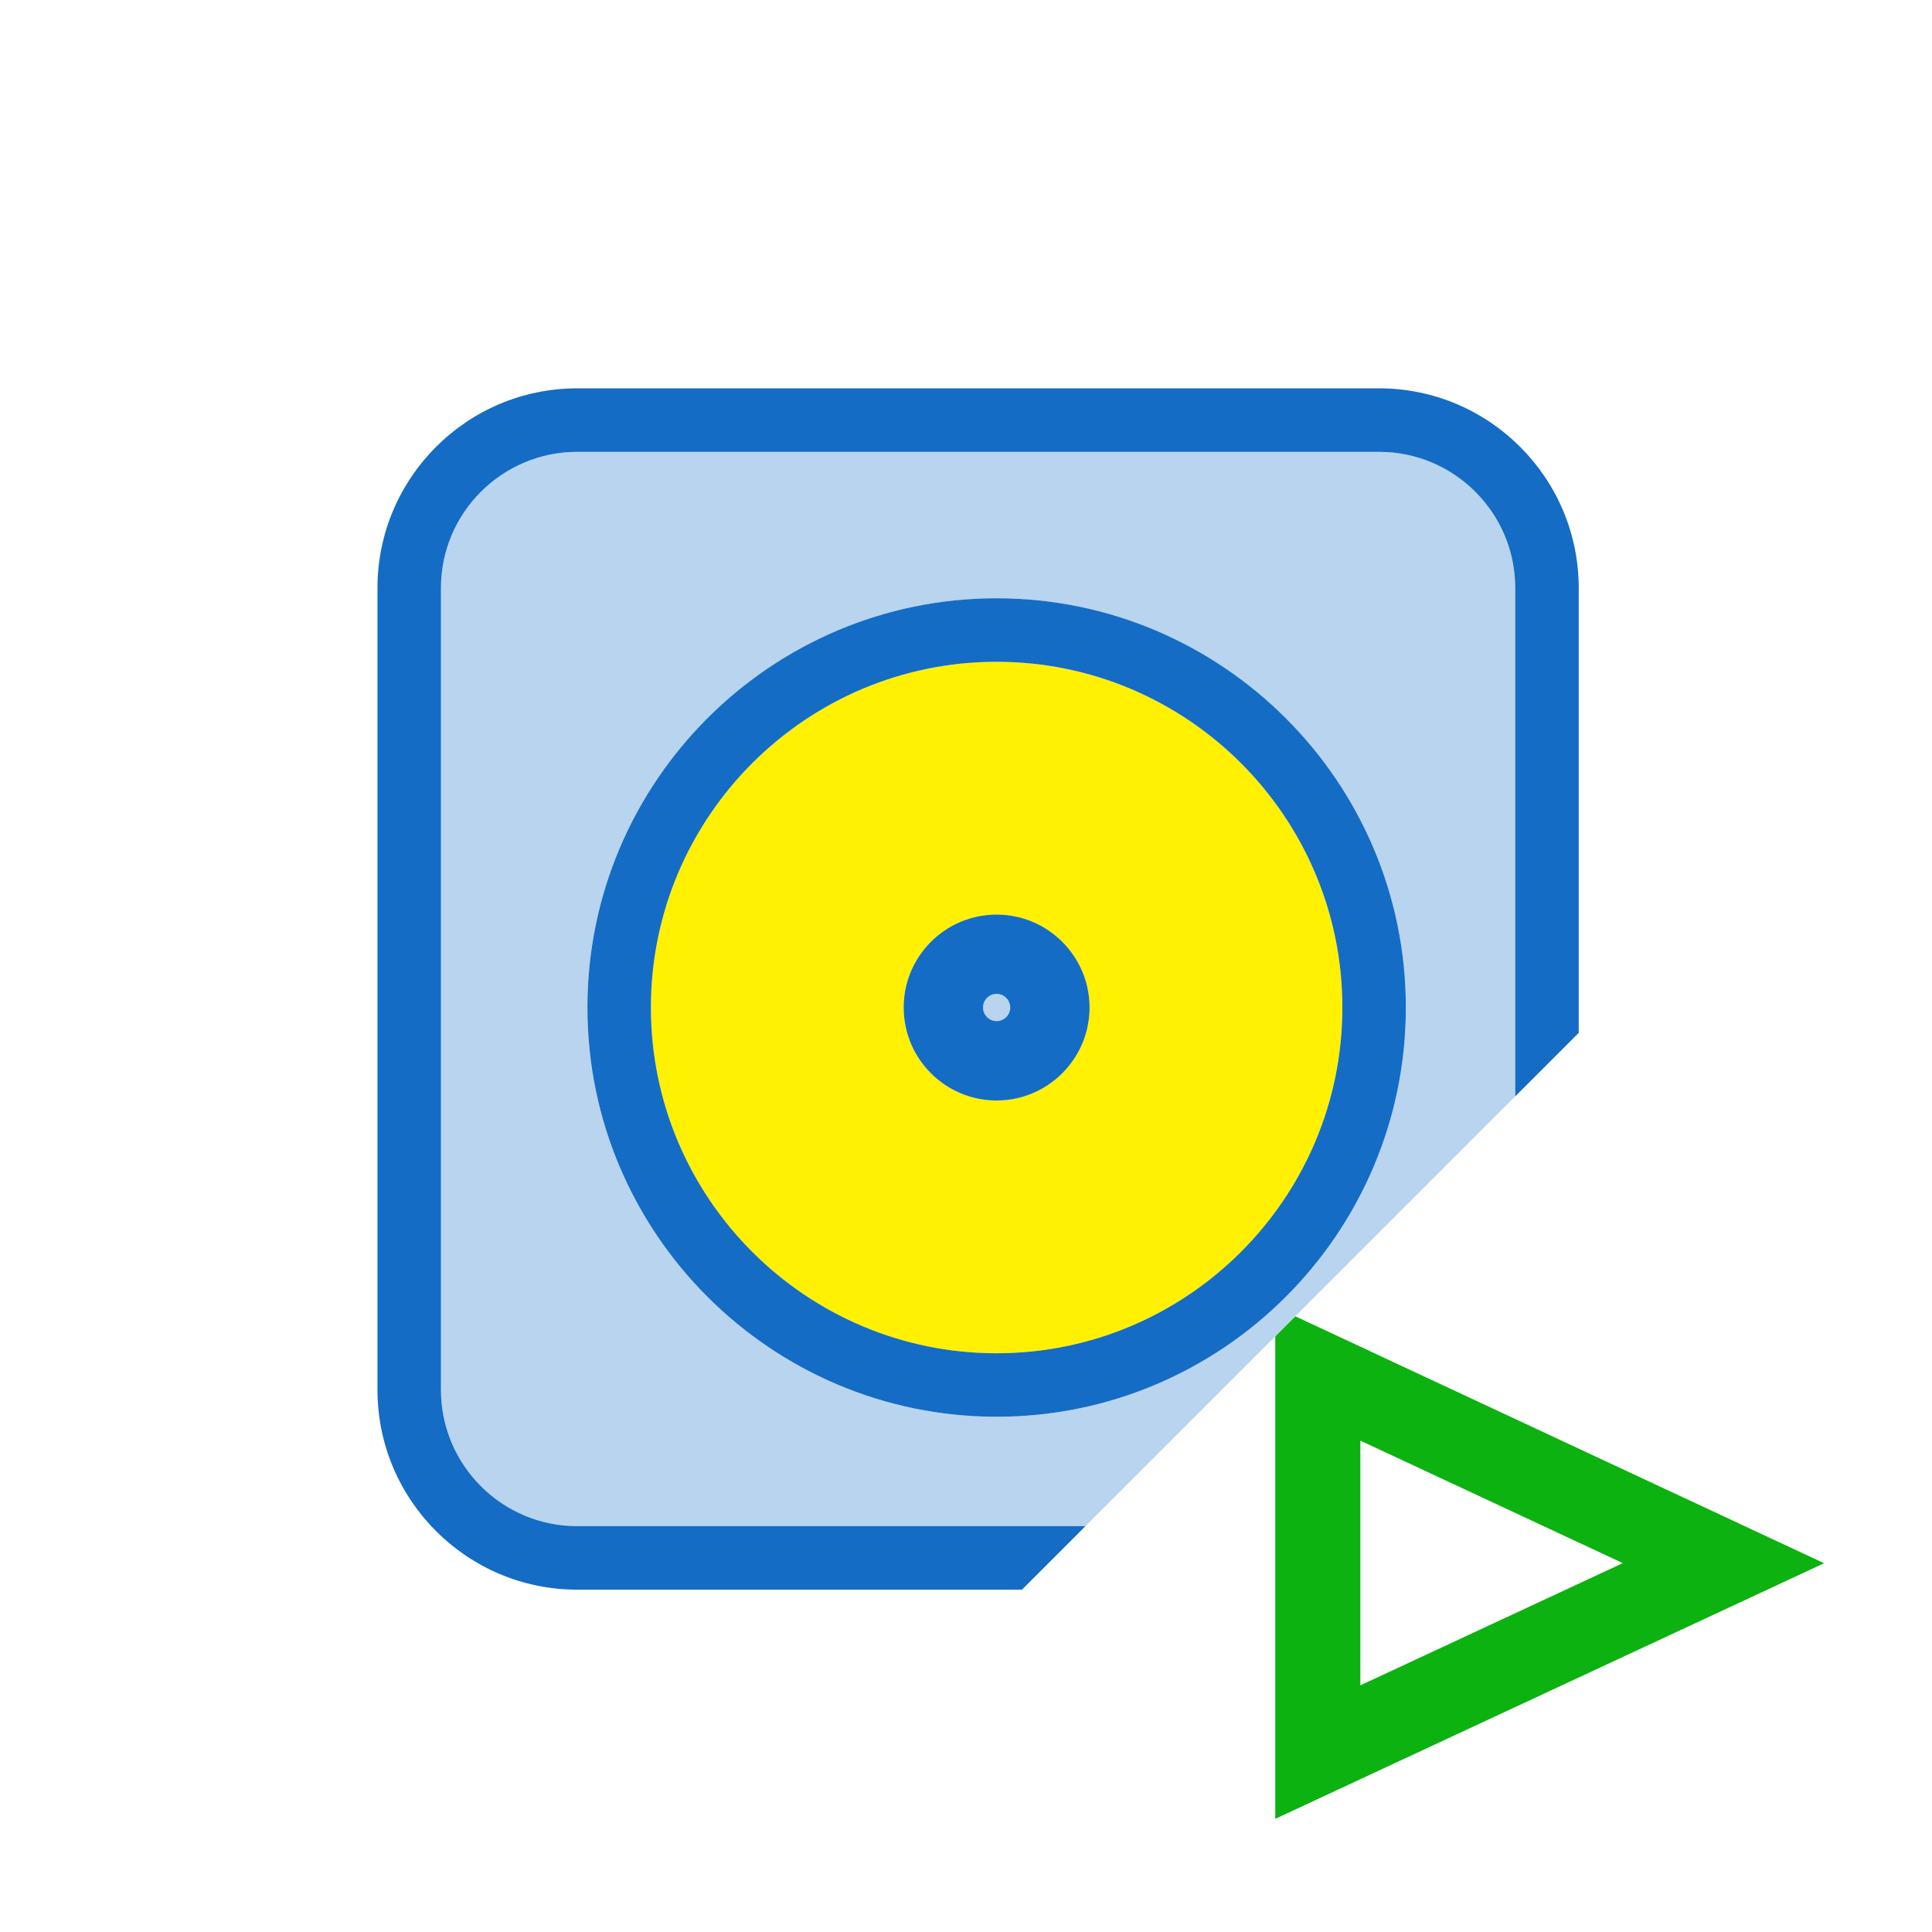
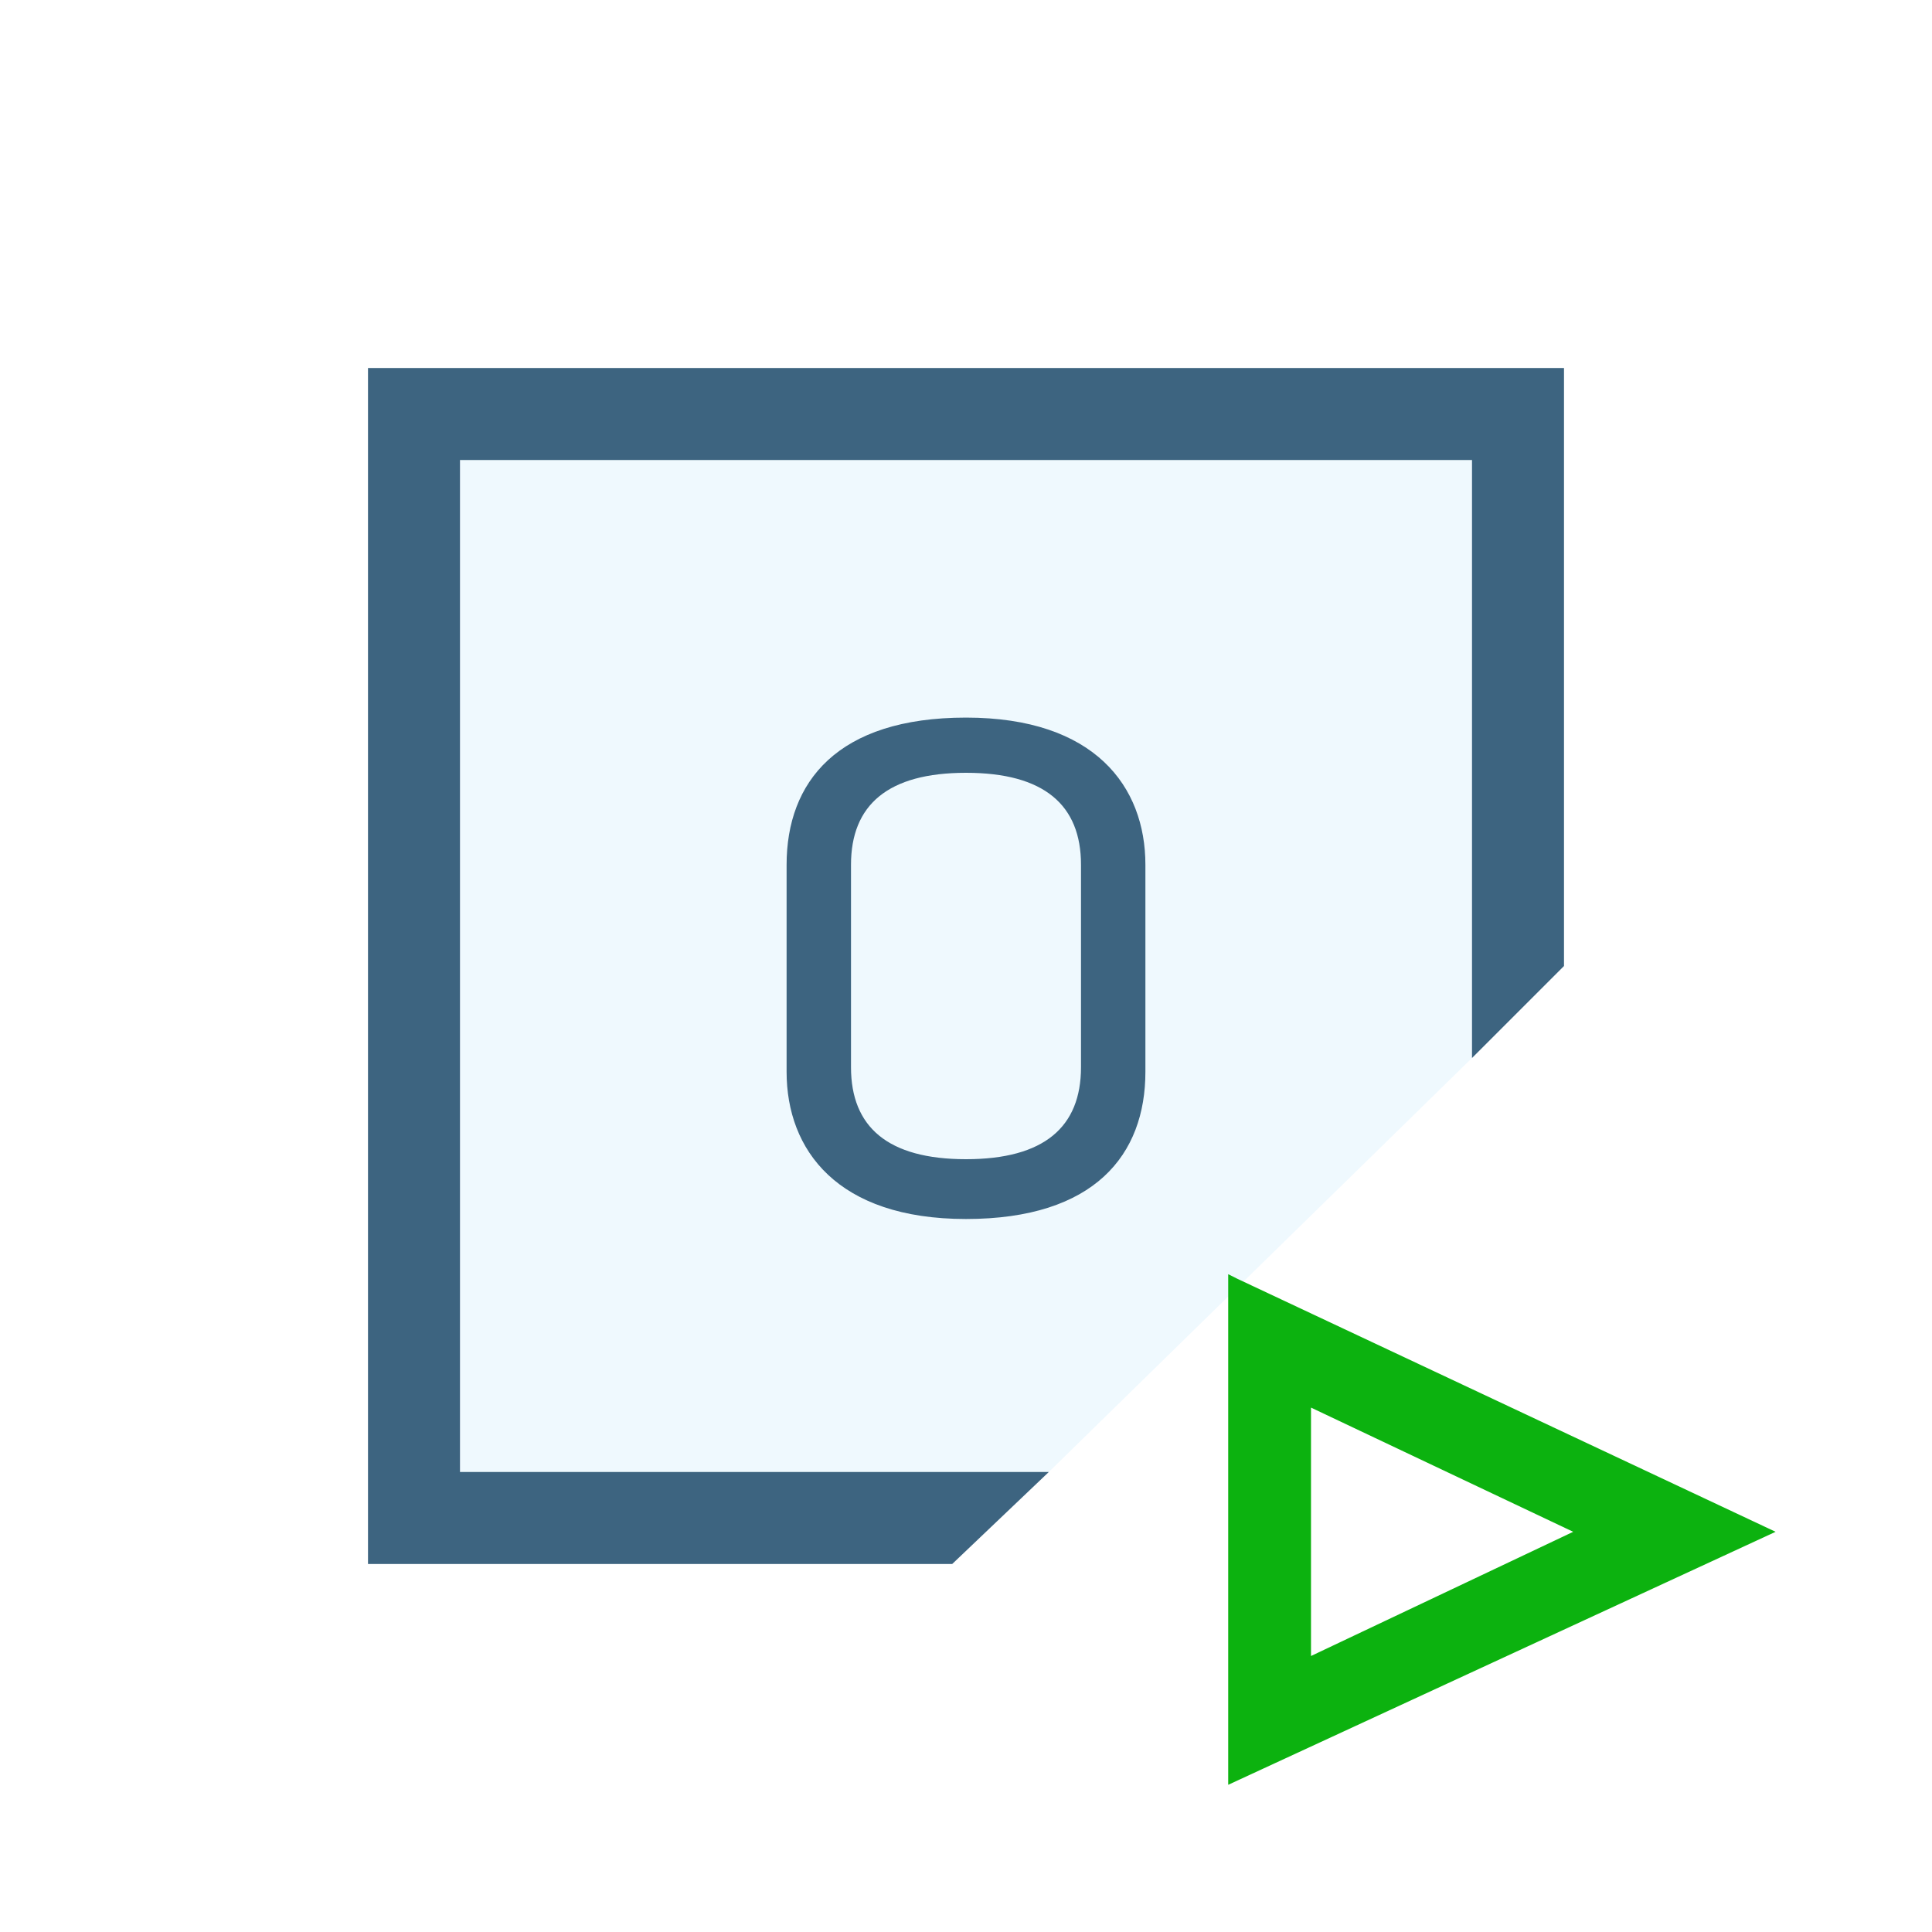
- <svg xmlns="http://www.w3.org/2000/svg" version="1.1" id="Layer_1" x="0px" y="0px" width="42px" height="42px" viewBox="0 0 42 42" enable-background="new 0 0 42 42" xml:space="preserve">
+ <svg xmlns="http://www.w3.org/2000/svg" version="1.1" id="Layer_1" x="0px" y="0px" viewBox="0 0 42 42" enable-background="new 0 0 42 42" xml:space="preserve">
  <g>
-     <polygon fill="none" points="35.278,33.981 29.572,31.318 29.572,36.639  " />
-     <path fill="#0CB20F" d="M39.654,33.983l-11.496-5.368l-0.435,0.435v10.49L39.654,33.983z M35.278,33.981l-5.705,2.657v-5.32   L35.278,33.981z" />
-     <circle fill="#B9D4EE" cx="21.665" cy="21.902" r="0.296" />
-     <path fill="#B9D4EE" d="M32.94,23.833v-11.05c0-1.633-1.329-2.96-2.961-2.96H12.547c-1.633,0-2.961,1.327-2.961,2.96v17.432   c0,1.634,1.329,2.962,2.961,2.962h11.05l4.126-4.126l0.435-0.435L32.94,23.833z M21.665,30.8c-4.905,0-8.895-3.991-8.895-8.897   c0-4.904,3.99-8.896,8.895-8.896c4.906,0,8.897,3.991,8.897,8.896C30.562,26.809,26.571,30.8,21.665,30.8z" />
-     <path fill="#146CC5" d="M9.586,30.215V12.783c0-1.633,1.329-2.96,2.961-2.96h17.432c1.633,0,2.961,1.327,2.961,2.96v11.05   l1.38-1.38v-9.67c0-2.394-1.947-4.341-4.341-4.341H12.547c-2.394,0-4.341,1.947-4.341,4.341v17.432   c0,2.395,1.947,4.343,4.341,4.343h9.669l1.381-1.381h-11.05C10.914,33.177,9.586,31.849,9.586,30.215z" />
-     <path fill="#FFF101" d="M21.665,14.388c-4.144,0-7.515,3.371-7.515,7.515c0,4.145,3.371,7.517,7.515,7.517   c4.145,0,7.517-3.372,7.517-7.517C29.182,17.759,25.81,14.388,21.665,14.388z M21.665,23.923c-1.114,0-2.02-0.906-2.02-2.021   s0.906-2.021,2.02-2.021c1.114,0,2.021,0.906,2.021,2.021S22.779,23.923,21.665,23.923z" />
-     <path fill="#146CC5" d="M30.562,21.902c0-4.904-3.991-8.896-8.897-8.896c-4.905,0-8.895,3.991-8.895,8.896   c0,4.906,3.99,8.897,8.895,8.897C26.571,30.8,30.562,26.809,30.562,21.902z M21.665,29.419c-4.144,0-7.515-3.372-7.515-7.517   c0-4.144,3.371-7.515,7.515-7.515c4.145,0,7.517,3.371,7.517,7.515C29.182,26.047,25.81,29.419,21.665,29.419z" />
-     <path fill="#146CC5" d="M21.665,19.882c-1.114,0-2.02,0.906-2.02,2.021s0.906,2.021,2.02,2.021c1.114,0,2.021-0.906,2.021-2.021   S22.779,19.882,21.665,19.882z M21.665,22.198c-0.163,0-0.295-0.133-0.295-0.296s0.132-0.296,0.295-0.296   c0.163,0,0.296,0.133,0.296,0.296S21.828,22.198,21.665,22.198z" />
+     <g>
+       <g>
+         <polygon fill="#EFF9FE" points="10,10 10,32 22.8,32 32,23 32,10    " />
+         <polygon fill="#3D6480" points="10,32 10,10 32,10 32,23 34,21 34,8 8,8 8,34 20.7,34 22.8,32    " />
+       </g>
+       <path fill="#0CB20F" d="M38.6,33.3l-11.7-5.5l-0.2-0.1v0.8v0v10.3L38.6,33.3z M28.5,30.6l5.7,2.7l-5.7,2.7V30.6z" />
+     </g>
+     <g>
+       <path fill="#3D6480" d="M24.9,23.3c0,1.8-1.1,3.2-3.9,3.2s-3.9-1.5-3.9-3.2v-4.5c0-1.8,1.1-3.2,3.9-3.2s3.9,1.5,3.9,3.2V23.3z     M18.5,23.2c0,1.3,0.8,2,2.5,2s2.5-0.7,2.5-2v-4.4c0-1.3-0.8-2-2.5-2s-2.5,0.7-2.5,2V23.2z" />
+     </g>
  </g>
</svg>
